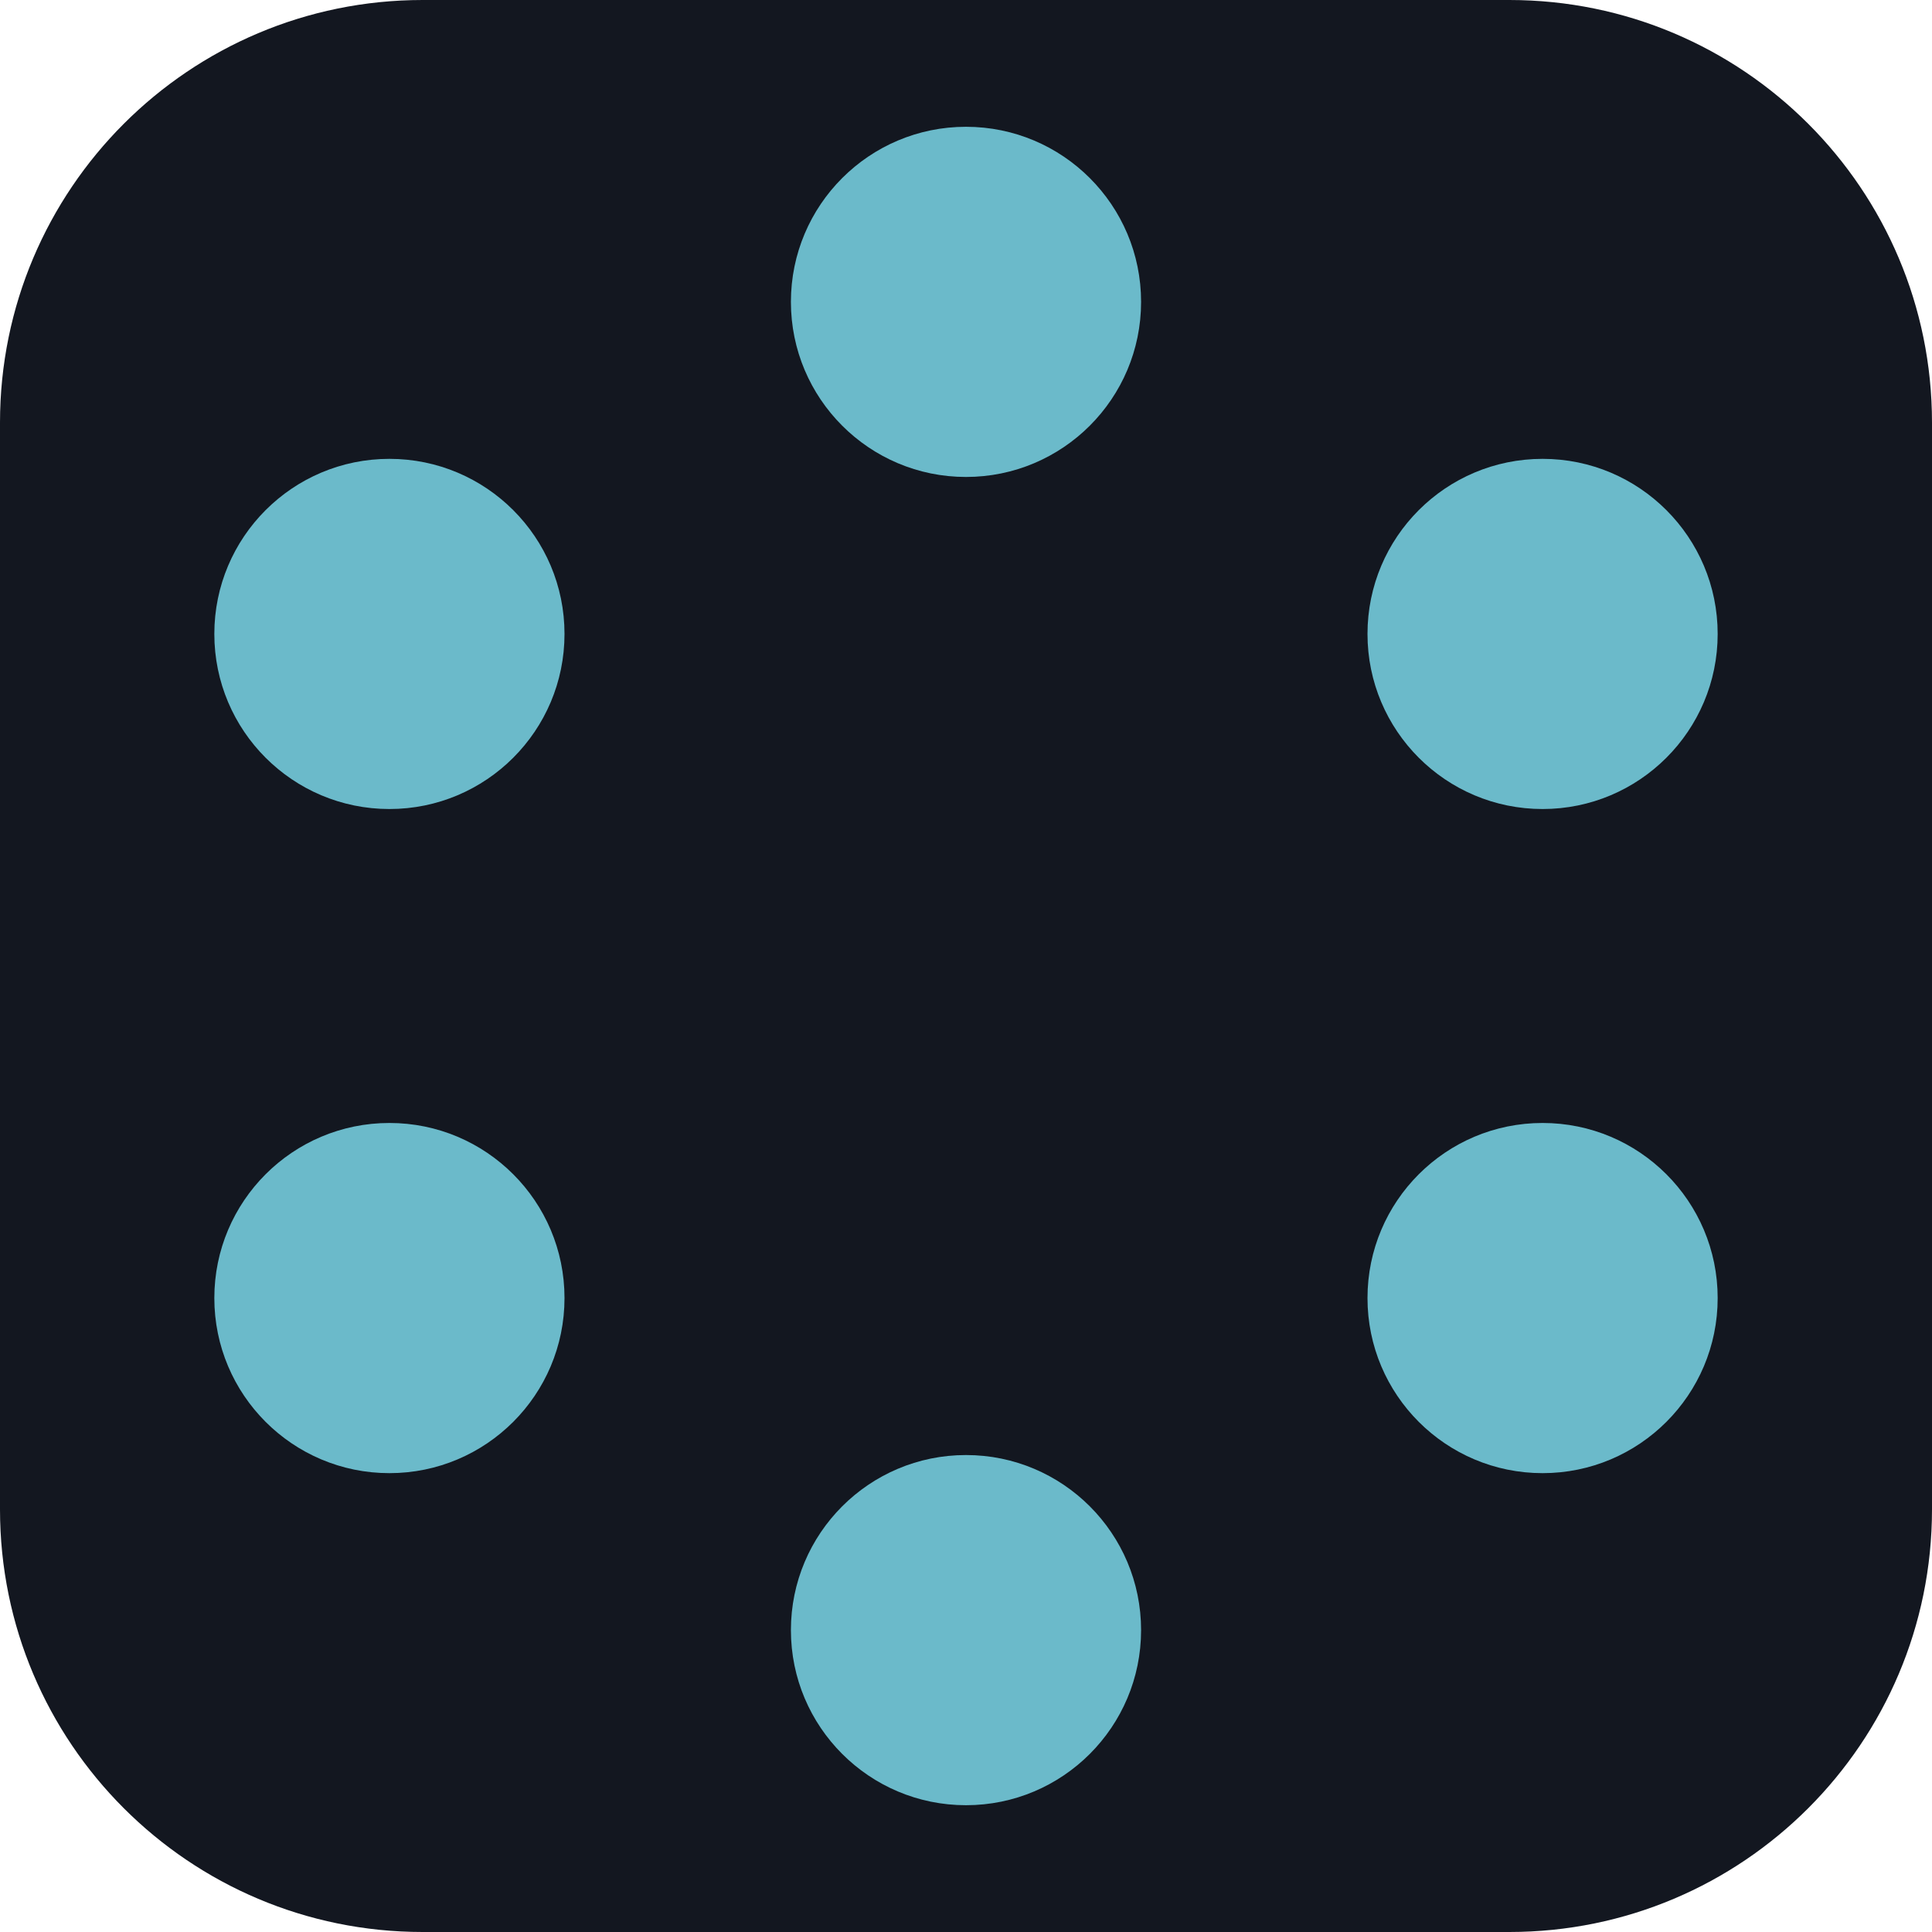
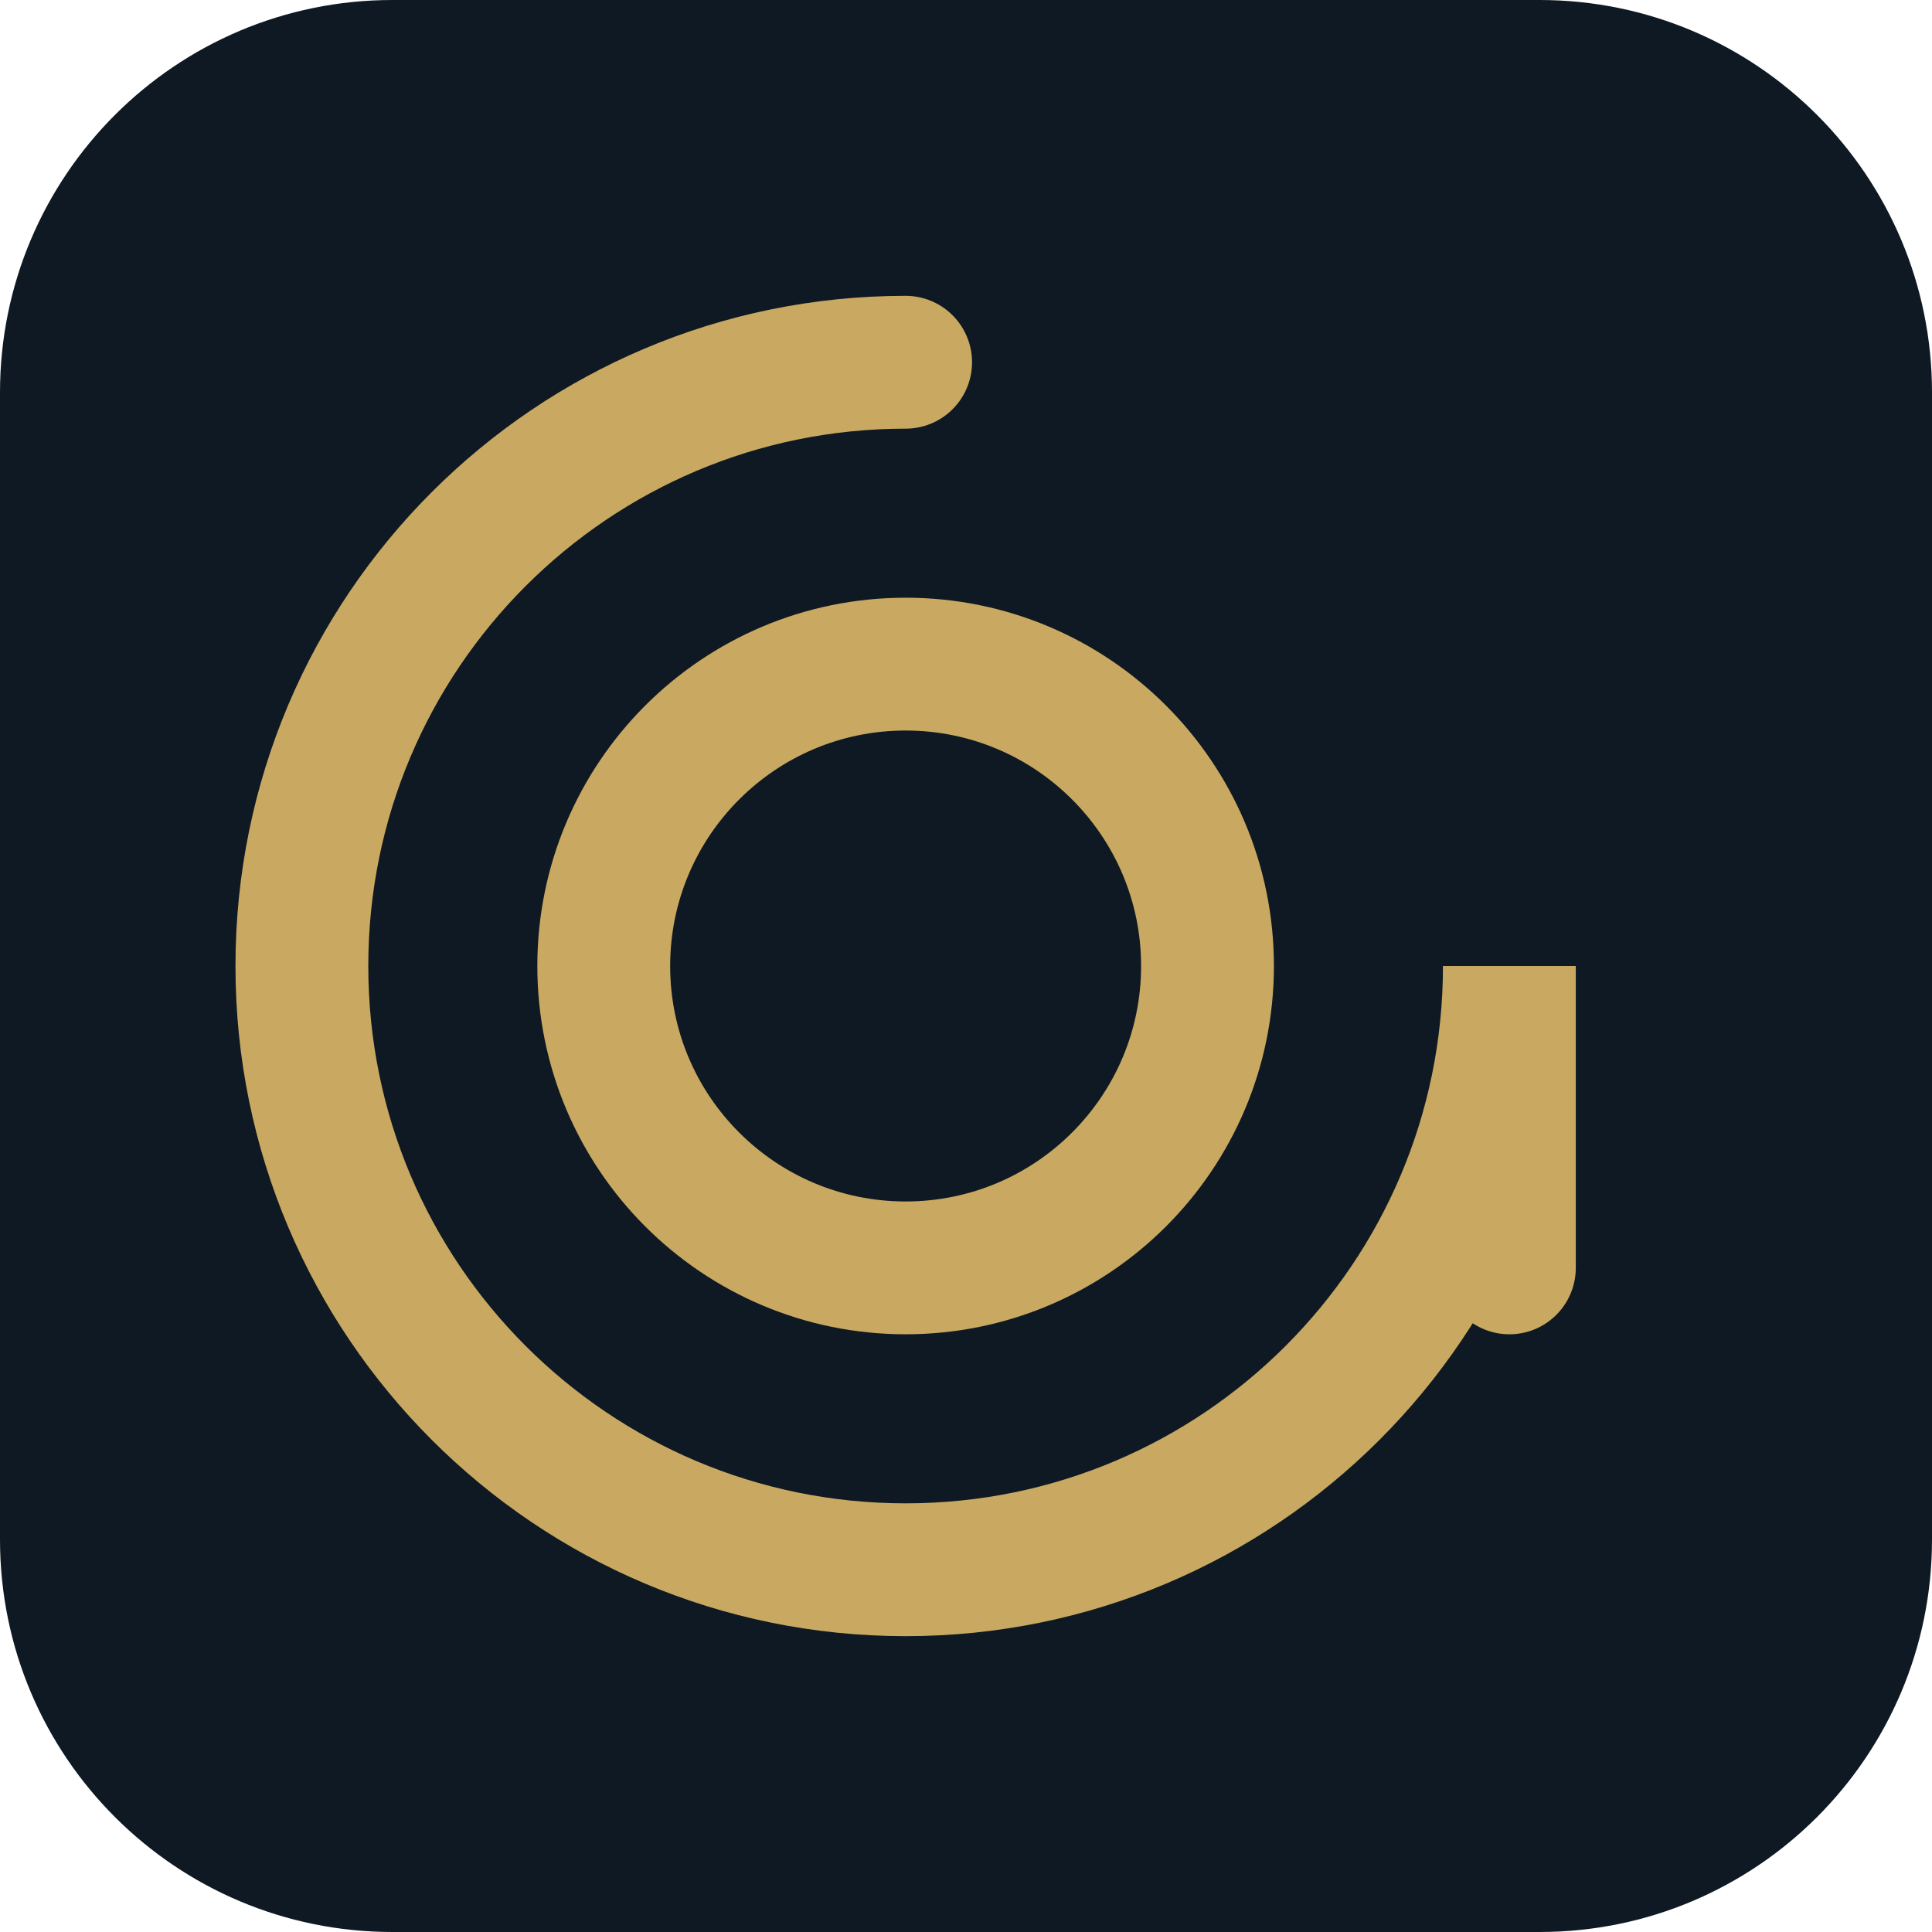
- <svg xmlns="http://www.w3.org/2000/svg" viewBox="0 0 64 64" role="img" aria-label="Civic AI six-dot ring">
-   <rect width="64" height="64" rx="14" fill="#131720" />
-   <g fill="#6BBACA">
-     <circle cx="32" cy="10" r="5.8" />
-     <circle cx="51.1" cy="21" r="5.8" />
-     <circle cx="51.1" cy="43" r="5.8" />
-     <circle cx="32" cy="54" r="5.8" />
-     <circle cx="12.9" cy="43" r="5.8" />
-     <circle cx="12.9" cy="21" r="5.8" />
-   </g>
+ <svg xmlns="http://www.w3.org/2000/svg" viewBox="0 0 32 32" role="img" aria-label="Civic AI">
+   <rect width="32" height="32" rx="6.5" fill="#0f1923" />
+   <circle cx="15" cy="16" r="5" fill="none" stroke="#c9a961" stroke-width="2.2" />
+   <path d="M15 6 A10 10 0 1 0 25 16 L25 21" fill="none" stroke="#c9a961" stroke-width="2.2" stroke-linecap="round" />
</svg>
